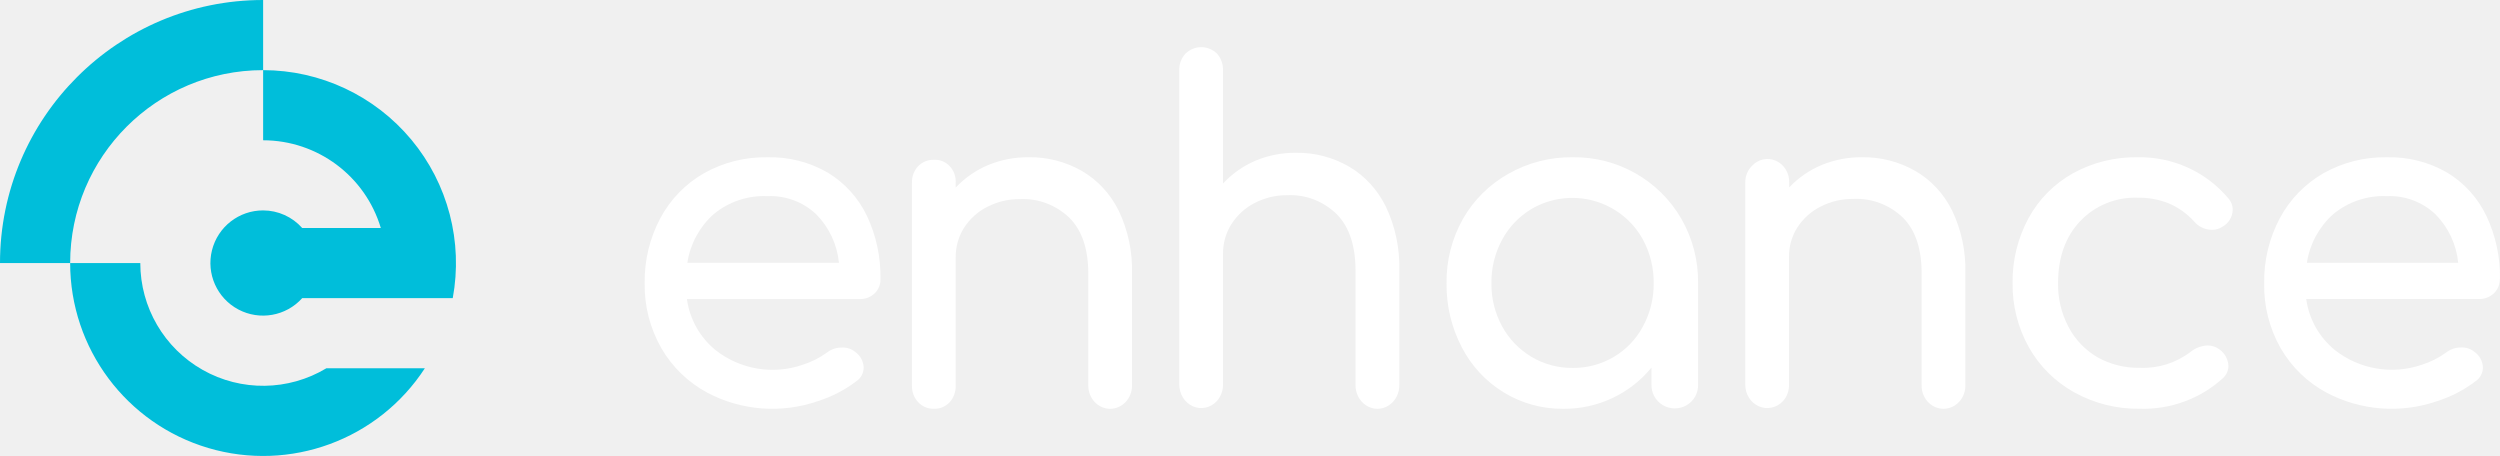
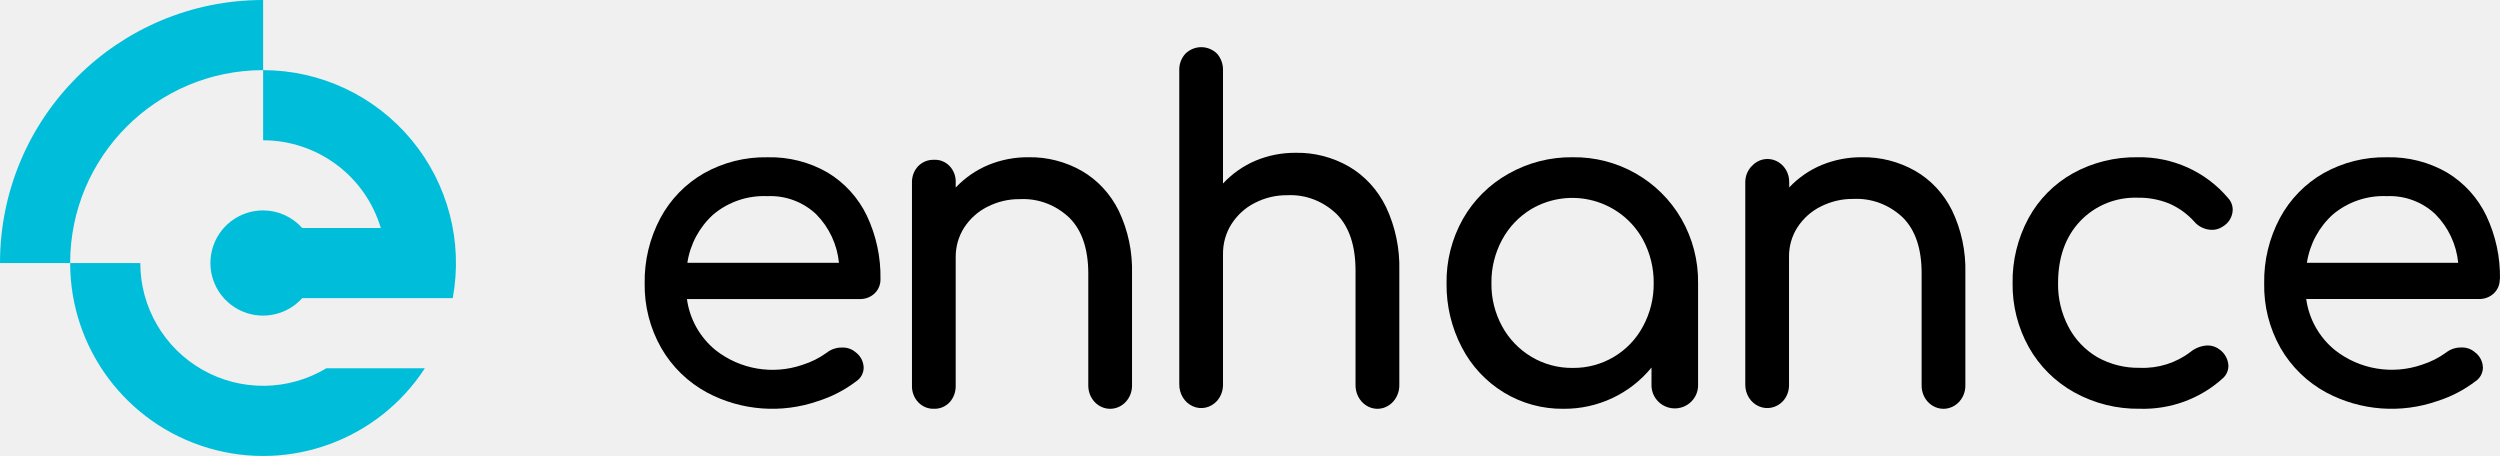
<svg xmlns="http://www.w3.org/2000/svg" width="159px" height="29px" viewBox="0 0 159 29" version="1.1">
  <g id="Logs" stroke="none" stroke-width="1" fill="none" fill-rule="evenodd">
    <g id="enhancewhite" fill-rule="nonzero">
-       <path d="M55.998,17.754 C56.007,18.095 55.871,18.424 55.625,18.661 C55.368,18.903 55.024,19.033 54.671,19.02 L43.689,19.02 C43.863,20.299 44.518,21.464 45.522,22.278 C47.086,23.501 49.165,23.849 51.043,23.202 C51.598,23.028 52.12,22.765 52.591,22.424 C52.863,22.211 53.2,22.099 53.545,22.105 C53.86,22.088 54.169,22.193 54.41,22.396 C54.726,22.625 54.917,22.986 54.929,23.375 C54.929,23.723 54.756,24.047 54.468,24.242 C53.733,24.802 52.906,25.231 52.024,25.509 C49.707,26.315 47.158,26.123 44.989,24.977 C43.765,24.321 42.749,23.337 42.057,22.136 C41.341,20.88 40.976,19.456 41.001,18.011 C40.978,16.57 41.321,15.146 41.999,13.873 C42.636,12.681 43.597,11.691 44.772,11.018 C46.001,10.328 47.393,9.977 48.803,10.003 C50.151,9.967 51.483,10.306 52.649,10.981 C53.726,11.635 54.589,12.586 55.133,13.721 C55.729,14.983 56.025,16.365 55.998,17.761 L55.998,17.754 Z M48.803,12.475 C47.558,12.42 46.336,12.832 45.379,13.629 C44.483,14.434 43.895,15.525 43.716,16.714 L53.358,16.714 C53.244,15.551 52.734,14.462 51.912,13.629 C51.076,12.839 49.954,12.422 48.803,12.475 Z" id="Shape" fill="#FFFFFF" />
-       <path d="M65.422,10.001 C66.601,9.98 67.766,10.28 68.805,10.871 C69.806,11.45 70.622,12.331 71.151,13.402 C71.744,14.641 72.035,16.018 71.997,17.408 L71.997,24.525 C71.997,25.34 71.374,26 70.606,26 C69.838,26 69.215,25.34 69.215,24.525 L69.215,17.408 C69.215,15.845 68.819,14.664 68.027,13.864 C67.168,13.038 66.035,12.607 64.877,12.665 C64.154,12.654 63.438,12.823 62.788,13.157 C62.194,13.454 61.686,13.912 61.314,14.486 C60.961,15.042 60.776,15.698 60.782,16.368 L60.782,24.522 C60.793,24.914 60.656,25.295 60.401,25.579 C60.135,25.863 59.768,26.015 59.391,25.997 C59.019,26.009 58.658,25.858 58.395,25.578 C58.132,25.299 57.989,24.917 58.001,24.522 L58.001,11.611 C57.992,11.221 58.134,10.844 58.395,10.568 C58.662,10.297 59.021,10.152 59.391,10.164 C59.767,10.139 60.135,10.286 60.401,10.568 C60.667,10.85 60.806,11.24 60.782,11.639 L60.782,11.927 C61.374,11.305 62.079,10.817 62.855,10.494 C63.673,10.158 64.544,9.991 65.422,10.001 L65.422,10.001 Z" id="Path" fill="#FFFFFF" />
-       <path d="M82.422,9.718 C83.601,9.697 84.766,10.001 85.806,10.599 C86.806,11.186 87.622,12.078 88.151,13.163 C88.744,14.419 89.035,15.814 88.997,17.221 L88.997,24.431 C89.021,24.982 88.762,25.504 88.321,25.787 C87.88,26.071 87.329,26.071 86.889,25.787 C86.448,25.504 86.188,24.982 86.212,24.431 L86.212,17.221 C86.212,15.638 85.817,14.441 85.027,13.631 C84.167,12.794 83.033,12.357 81.874,12.416 C81.152,12.406 80.438,12.577 79.788,12.915 C79.195,13.216 78.686,13.68 78.315,14.261 C77.96,14.824 77.775,15.489 77.783,16.168 L77.783,24.428 C77.794,24.825 77.657,25.211 77.401,25.498 C77.002,25.94 76.392,26.076 75.863,25.839 C75.333,25.603 74.992,25.044 75.002,24.428 L75.002,4.504 C74.983,4.096 75.126,3.699 75.396,3.41 C75.968,2.863 76.83,2.863 77.401,3.41 C77.661,3.701 77.799,4.094 77.783,4.497 L77.783,11.67 C78.374,11.039 79.08,10.545 79.856,10.217 C80.674,9.877 81.545,9.708 82.422,9.718 Z" id="Path" fill="#FFFFFF" />
-       <path d="M100.024,10.001 C102.875,9.962 105.522,11.463 106.938,13.921 C107.65,15.163 108.016,16.571 107.998,18 L107.998,24.432 C108.025,24.974 107.748,25.487 107.279,25.766 C106.81,26.045 106.224,26.045 105.755,25.766 C105.286,25.487 105.009,24.974 105.035,24.432 L105.035,23.376 C103.668,25.052 101.606,26.018 99.434,25.999 C98.096,26.016 96.782,25.655 95.642,24.96 C94.505,24.265 93.582,23.273 92.973,22.093 C92.318,20.839 91.984,19.443 92.001,18.031 C91.977,16.593 92.337,15.175 93.044,13.921 C93.727,12.723 94.725,11.731 95.932,11.054 C97.177,10.346 98.59,9.982 100.024,10.001 L100.024,10.001 Z M100.024,23.4 C101.894,23.421 103.62,22.402 104.493,20.759 C104.952,19.914 105.186,18.967 105.175,18.007 C105.185,17.043 104.95,16.092 104.493,15.241 C103.83,14.029 102.7,13.137 101.361,12.77 C100.022,12.403 98.59,12.592 97.395,13.295 C96.611,13.766 95.969,14.439 95.537,15.241 C95.077,16.091 94.842,17.042 94.855,18.007 C94.841,18.967 95.076,19.915 95.537,20.759 C95.971,21.557 96.613,22.224 97.395,22.692 C98.188,23.166 99.098,23.411 100.024,23.4 Z" id="Shape" fill="#FFFFFF" />
-       <path d="M118.429,10.001 C119.606,9.981 120.768,10.279 121.806,10.867 C122.807,11.441 123.624,12.319 124.152,13.386 C124.744,14.62 125.035,15.991 124.997,17.373 L124.997,24.458 C125.021,25 124.762,25.512 124.321,25.791 C123.881,26.07 123.331,26.07 122.891,25.791 C122.45,25.512 122.191,25 122.215,24.458 L122.215,17.373 C122.215,15.818 121.821,14.642 121.031,13.846 C120.169,13.02 119.031,12.591 117.869,12.652 C117.148,12.642 116.434,12.81 115.785,13.143 C115.192,13.438 114.684,13.894 114.313,14.465 C113.959,15.018 113.774,15.671 113.782,16.339 L113.782,24.455 C113.793,24.845 113.656,25.224 113.401,25.507 C113.001,25.94 112.392,26.072 111.863,25.841 C111.334,25.609 110.992,25.06 111,24.455 L111,11.604 C110.995,11.213 111.143,10.837 111.41,10.566 C111.806,10.124 112.421,9.989 112.951,10.226 C113.482,10.463 113.818,11.023 113.794,11.631 L113.794,11.918 C114.385,11.298 115.09,10.812 115.865,10.491 C116.683,10.157 117.553,9.991 118.429,10.001 L118.429,10.001 Z" id="Path" fill="#FFFFFF" />
-       <path d="M136.093,25.997 C134.635,26.019 133.197,25.66 131.926,24.956 C130.71,24.282 129.709,23.287 129.035,22.085 C128.339,20.84 127.983,19.438 128.001,18.018 C127.977,16.575 128.326,15.15 129.014,13.876 C129.664,12.679 130.645,11.688 131.844,11.018 C133.098,10.329 134.515,9.978 135.952,10.001 C138.172,9.96 140.29,10.916 141.707,12.598 C141.898,12.803 142.003,13.072 142,13.35 C141.988,13.793 141.743,14.198 141.352,14.418 C141.155,14.552 140.92,14.621 140.68,14.618 C140.236,14.614 139.818,14.415 139.539,14.076 C139.095,13.588 138.55,13.2 137.94,12.937 C137.311,12.686 136.637,12.562 135.959,12.574 C134.578,12.527 133.245,13.069 132.302,14.062 C131.365,15.052 130.895,16.365 130.893,18.001 C130.875,18.969 131.102,19.926 131.554,20.787 C131.969,21.586 132.605,22.254 133.388,22.716 C134.21,23.178 135.145,23.412 136.093,23.393 C137.258,23.443 138.403,23.083 139.322,22.377 C139.63,22.129 140.011,21.986 140.408,21.97 C140.684,21.971 140.952,22.063 141.169,22.231 C141.507,22.476 141.712,22.859 141.728,23.271 C141.726,23.566 141.601,23.846 141.383,24.048 C139.948,25.355 138.048,26.055 136.093,25.997 Z" id="Path" fill="#FFFFFF" />
-       <path d="M158.985,17.754 C158.993,18.094 158.856,18.423 158.608,18.658 C158.351,18.899 158.008,19.029 157.655,19.017 L146.675,19.017 C146.85,20.296 147.506,21.46 148.511,22.274 C150.073,23.497 152.151,23.845 154.028,23.198 C154.582,23.024 155.105,22.761 155.575,22.42 C155.847,22.207 156.183,22.095 156.528,22.101 C156.844,22.084 157.153,22.188 157.394,22.393 C157.71,22.622 157.902,22.985 157.913,23.375 C157.912,23.722 157.739,24.046 157.451,24.241 C156.718,24.801 155.892,25.23 155.012,25.508 C152.694,26.315 150.144,26.123 147.975,24.976 C146.751,24.321 145.736,23.337 145.043,22.135 C144.332,20.878 143.972,19.454 144.002,18.011 C143.978,16.57 144.322,15.146 144.999,13.873 C145.637,12.681 146.598,11.692 147.771,11.018 C149,10.328 150.392,9.977 151.802,10.003 C153.15,9.967 154.48,10.306 155.646,10.981 C156.724,11.634 157.587,12.586 158.13,13.721 C158.727,14.982 159.024,16.365 158.998,17.76 L158.985,17.754 Z M151.805,12.474 C150.56,12.42 149.339,12.832 148.382,13.629 C147.486,14.434 146.898,15.524 146.719,16.714 L156.342,16.714 C156.228,15.551 155.718,14.462 154.896,13.629 C154.065,12.843 152.95,12.426 151.805,12.474 L151.805,12.474 Z" id="Shape" fill="#FFFFFF" />
+       <path d="M55.998,17.754 C56.007,18.095 55.871,18.424 55.625,18.661 C55.368,18.903 55.024,19.033 54.671,19.02 L43.689,19.02 C43.863,20.299 44.518,21.464 45.522,22.278 C47.086,23.501 49.165,23.849 51.043,23.202 C51.598,23.028 52.12,22.765 52.591,22.424 C52.863,22.211 53.2,22.099 53.545,22.105 C53.86,22.088 54.169,22.193 54.41,22.396 C54.726,22.625 54.917,22.986 54.929,23.375 C54.929,23.723 54.756,24.047 54.468,24.242 C53.733,24.802 52.906,25.231 52.024,25.509 C49.707,26.315 47.158,26.123 44.989,24.977 C43.765,24.321 42.749,23.337 42.057,22.136 C41.341,20.88 40.976,19.456 41.001,18.011 C40.978,16.57 41.321,15.146 41.999,13.873 C42.636,12.681 43.597,11.691 44.772,11.018 C46.001,10.328 47.393,9.977 48.803,10.003 C50.151,9.967 51.483,10.306 52.649,10.981 C53.726,11.635 54.589,12.586 55.133,13.721 C55.729,14.983 56.025,16.365 55.998,17.761 L55.998,17.754 Z M48.803,12.475 C47.558,12.42 46.336,12.832 45.379,13.629 C44.483,14.434 43.895,15.525 43.716,16.714 L53.358,16.714 C53.244,15.551 52.734,14.462 51.912,13.629 C51.076,12.839 49.954,12.422 48.803,12.475 Z" id="Shape" fill="#000000" />
+       <path d="M65.422,10.001 C66.601,9.98 67.766,10.28 68.805,10.871 C69.806,11.45 70.622,12.331 71.151,13.402 C71.744,14.641 72.035,16.018 71.997,17.408 L71.997,24.525 C71.997,25.34 71.374,26 70.606,26 C69.838,26 69.215,25.34 69.215,24.525 L69.215,17.408 C69.215,15.845 68.819,14.664 68.027,13.864 C67.168,13.038 66.035,12.607 64.877,12.665 C64.154,12.654 63.438,12.823 62.788,13.157 C62.194,13.454 61.686,13.912 61.314,14.486 C60.961,15.042 60.776,15.698 60.782,16.368 L60.782,24.522 C60.793,24.914 60.656,25.295 60.401,25.579 C60.135,25.863 59.768,26.015 59.391,25.997 C59.019,26.009 58.658,25.858 58.395,25.578 C58.132,25.299 57.989,24.917 58.001,24.522 L58.001,11.611 C57.992,11.221 58.134,10.844 58.395,10.568 C58.662,10.297 59.021,10.152 59.391,10.164 C59.767,10.139 60.135,10.286 60.401,10.568 C60.667,10.85 60.806,11.24 60.782,11.639 L60.782,11.927 C61.374,11.305 62.079,10.817 62.855,10.494 C63.673,10.158 64.544,9.991 65.422,10.001 L65.422,10.001 Z" id="Path" fill="#000000" />
+       <path d="M82.422,9.718 C83.601,9.697 84.766,10.001 85.806,10.599 C86.806,11.186 87.622,12.078 88.151,13.163 C88.744,14.419 89.035,15.814 88.997,17.221 L88.997,24.431 C89.021,24.982 88.762,25.504 88.321,25.787 C87.88,26.071 87.329,26.071 86.889,25.787 C86.448,25.504 86.188,24.982 86.212,24.431 L86.212,17.221 C86.212,15.638 85.817,14.441 85.027,13.631 C84.167,12.794 83.033,12.357 81.874,12.416 C81.152,12.406 80.438,12.577 79.788,12.915 C79.195,13.216 78.686,13.68 78.315,14.261 C77.96,14.824 77.775,15.489 77.783,16.168 L77.783,24.428 C77.794,24.825 77.657,25.211 77.401,25.498 C77.002,25.94 76.392,26.076 75.863,25.839 C75.333,25.603 74.992,25.044 75.002,24.428 L75.002,4.504 C74.983,4.096 75.126,3.699 75.396,3.41 C75.968,2.863 76.83,2.863 77.401,3.41 C77.661,3.701 77.799,4.094 77.783,4.497 L77.783,11.67 C78.374,11.039 79.08,10.545 79.856,10.217 C80.674,9.877 81.545,9.708 82.422,9.718 Z" id="Path" fill="#000000" />
+       <path d="M100.024,10.001 C102.875,9.962 105.522,11.463 106.938,13.921 C107.65,15.163 108.016,16.571 107.998,18 L107.998,24.432 C108.025,24.974 107.748,25.487 107.279,25.766 C106.81,26.045 106.224,26.045 105.755,25.766 C105.286,25.487 105.009,24.974 105.035,24.432 L105.035,23.376 C103.668,25.052 101.606,26.018 99.434,25.999 C98.096,26.016 96.782,25.655 95.642,24.96 C94.505,24.265 93.582,23.273 92.973,22.093 C92.318,20.839 91.984,19.443 92.001,18.031 C91.977,16.593 92.337,15.175 93.044,13.921 C93.727,12.723 94.725,11.731 95.932,11.054 C97.177,10.346 98.59,9.982 100.024,10.001 L100.024,10.001 Z M100.024,23.4 C101.894,23.421 103.62,22.402 104.493,20.759 C104.952,19.914 105.186,18.967 105.175,18.007 C105.185,17.043 104.95,16.092 104.493,15.241 C103.83,14.029 102.7,13.137 101.361,12.77 C100.022,12.403 98.59,12.592 97.395,13.295 C96.611,13.766 95.969,14.439 95.537,15.241 C95.077,16.091 94.842,17.042 94.855,18.007 C94.841,18.967 95.076,19.915 95.537,20.759 C95.971,21.557 96.613,22.224 97.395,22.692 C98.188,23.166 99.098,23.411 100.024,23.4 Z" id="Shape" fill="#000000" />
+       <path d="M118.429,10.001 C119.606,9.981 120.768,10.279 121.806,10.867 C122.807,11.441 123.624,12.319 124.152,13.386 C124.744,14.62 125.035,15.991 124.997,17.373 L124.997,24.458 C125.021,25 124.762,25.512 124.321,25.791 C123.881,26.07 123.331,26.07 122.891,25.791 C122.45,25.512 122.191,25 122.215,24.458 L122.215,17.373 C122.215,15.818 121.821,14.642 121.031,13.846 C120.169,13.02 119.031,12.591 117.869,12.652 C117.148,12.642 116.434,12.81 115.785,13.143 C115.192,13.438 114.684,13.894 114.313,14.465 C113.959,15.018 113.774,15.671 113.782,16.339 L113.782,24.455 C113.793,24.845 113.656,25.224 113.401,25.507 C113.001,25.94 112.392,26.072 111.863,25.841 C111.334,25.609 110.992,25.06 111,24.455 L111,11.604 C110.995,11.213 111.143,10.837 111.41,10.566 C111.806,10.124 112.421,9.989 112.951,10.226 C113.482,10.463 113.818,11.023 113.794,11.631 L113.794,11.918 C114.385,11.298 115.09,10.812 115.865,10.491 C116.683,10.157 117.553,9.991 118.429,10.001 L118.429,10.001 Z" id="Path" fill="#000000" />
+       <path d="M136.093,25.997 C134.635,26.019 133.197,25.66 131.926,24.956 C130.71,24.282 129.709,23.287 129.035,22.085 C128.339,20.84 127.983,19.438 128.001,18.018 C127.977,16.575 128.326,15.15 129.014,13.876 C129.664,12.679 130.645,11.688 131.844,11.018 C133.098,10.329 134.515,9.978 135.952,10.001 C138.172,9.96 140.29,10.916 141.707,12.598 C141.898,12.803 142.003,13.072 142,13.35 C141.988,13.793 141.743,14.198 141.352,14.418 C141.155,14.552 140.92,14.621 140.68,14.618 C140.236,14.614 139.818,14.415 139.539,14.076 C139.095,13.588 138.55,13.2 137.94,12.937 C137.311,12.686 136.637,12.562 135.959,12.574 C134.578,12.527 133.245,13.069 132.302,14.062 C131.365,15.052 130.895,16.365 130.893,18.001 C130.875,18.969 131.102,19.926 131.554,20.787 C131.969,21.586 132.605,22.254 133.388,22.716 C134.21,23.178 135.145,23.412 136.093,23.393 C137.258,23.443 138.403,23.083 139.322,22.377 C139.63,22.129 140.011,21.986 140.408,21.97 C140.684,21.971 140.952,22.063 141.169,22.231 C141.507,22.476 141.712,22.859 141.728,23.271 C141.726,23.566 141.601,23.846 141.383,24.048 C139.948,25.355 138.048,26.055 136.093,25.997 Z" id="Path" fill="#000000" />
+       <path d="M158.985,17.754 C158.993,18.094 158.856,18.423 158.608,18.658 C158.351,18.899 158.008,19.029 157.655,19.017 L146.675,19.017 C146.85,20.296 147.506,21.46 148.511,22.274 C150.073,23.497 152.151,23.845 154.028,23.198 C154.582,23.024 155.105,22.761 155.575,22.42 C155.847,22.207 156.183,22.095 156.528,22.101 C156.844,22.084 157.153,22.188 157.394,22.393 C157.71,22.622 157.902,22.985 157.913,23.375 C157.912,23.722 157.739,24.046 157.451,24.241 C156.718,24.801 155.892,25.23 155.012,25.508 C152.694,26.315 150.144,26.123 147.975,24.976 C146.751,24.321 145.736,23.337 145.043,22.135 C144.332,20.878 143.972,19.454 144.002,18.011 C143.978,16.57 144.322,15.146 144.999,13.873 C145.637,12.681 146.598,11.692 147.771,11.018 C149,10.328 150.392,9.977 151.802,10.003 C153.15,9.967 154.48,10.306 155.646,10.981 C156.724,11.634 157.587,12.586 158.13,13.721 C158.727,14.982 159.024,16.365 158.998,17.76 L158.985,17.754 Z M151.805,12.474 C150.56,12.42 149.339,12.832 148.382,13.629 C147.486,14.434 146.898,15.524 146.719,16.714 L156.342,16.714 C156.228,15.551 155.718,14.462 154.896,13.629 C154.065,12.843 152.95,12.426 151.805,12.474 L151.805,12.474 Z" id="Shape" fill="#000000" />
      <path d="M16.735,13.382 C15.197,13.379 13.855,14.425 13.482,15.917 C13.109,17.408 13.801,18.962 15.16,19.683 C16.518,20.404 18.193,20.106 19.22,18.962 L28.795,18.962 C29.458,15.379 28.494,11.687 26.164,8.886 C23.834,6.085 20.379,4.463 16.735,4.461 L16.735,0 C7.493,0 0,7.491 0,16.731 L4.462,16.731 C4.463,22.163 8.036,26.947 13.244,28.492 C18.453,30.037 24.057,27.975 27.021,23.422 L20.757,23.422 C18.345,24.871 15.339,24.911 12.89,23.526 C10.44,22.141 8.925,19.545 8.923,16.731 L4.462,16.731 C4.462,9.954 9.957,4.461 16.735,4.461 L16.735,8.922 C20.189,8.924 23.232,11.192 24.22,14.501 L19.22,14.501 C18.589,13.79 17.685,13.383 16.735,13.382 Z" id="Path" fill="#00BEDA" />
    </g>
  </g>
</svg>
